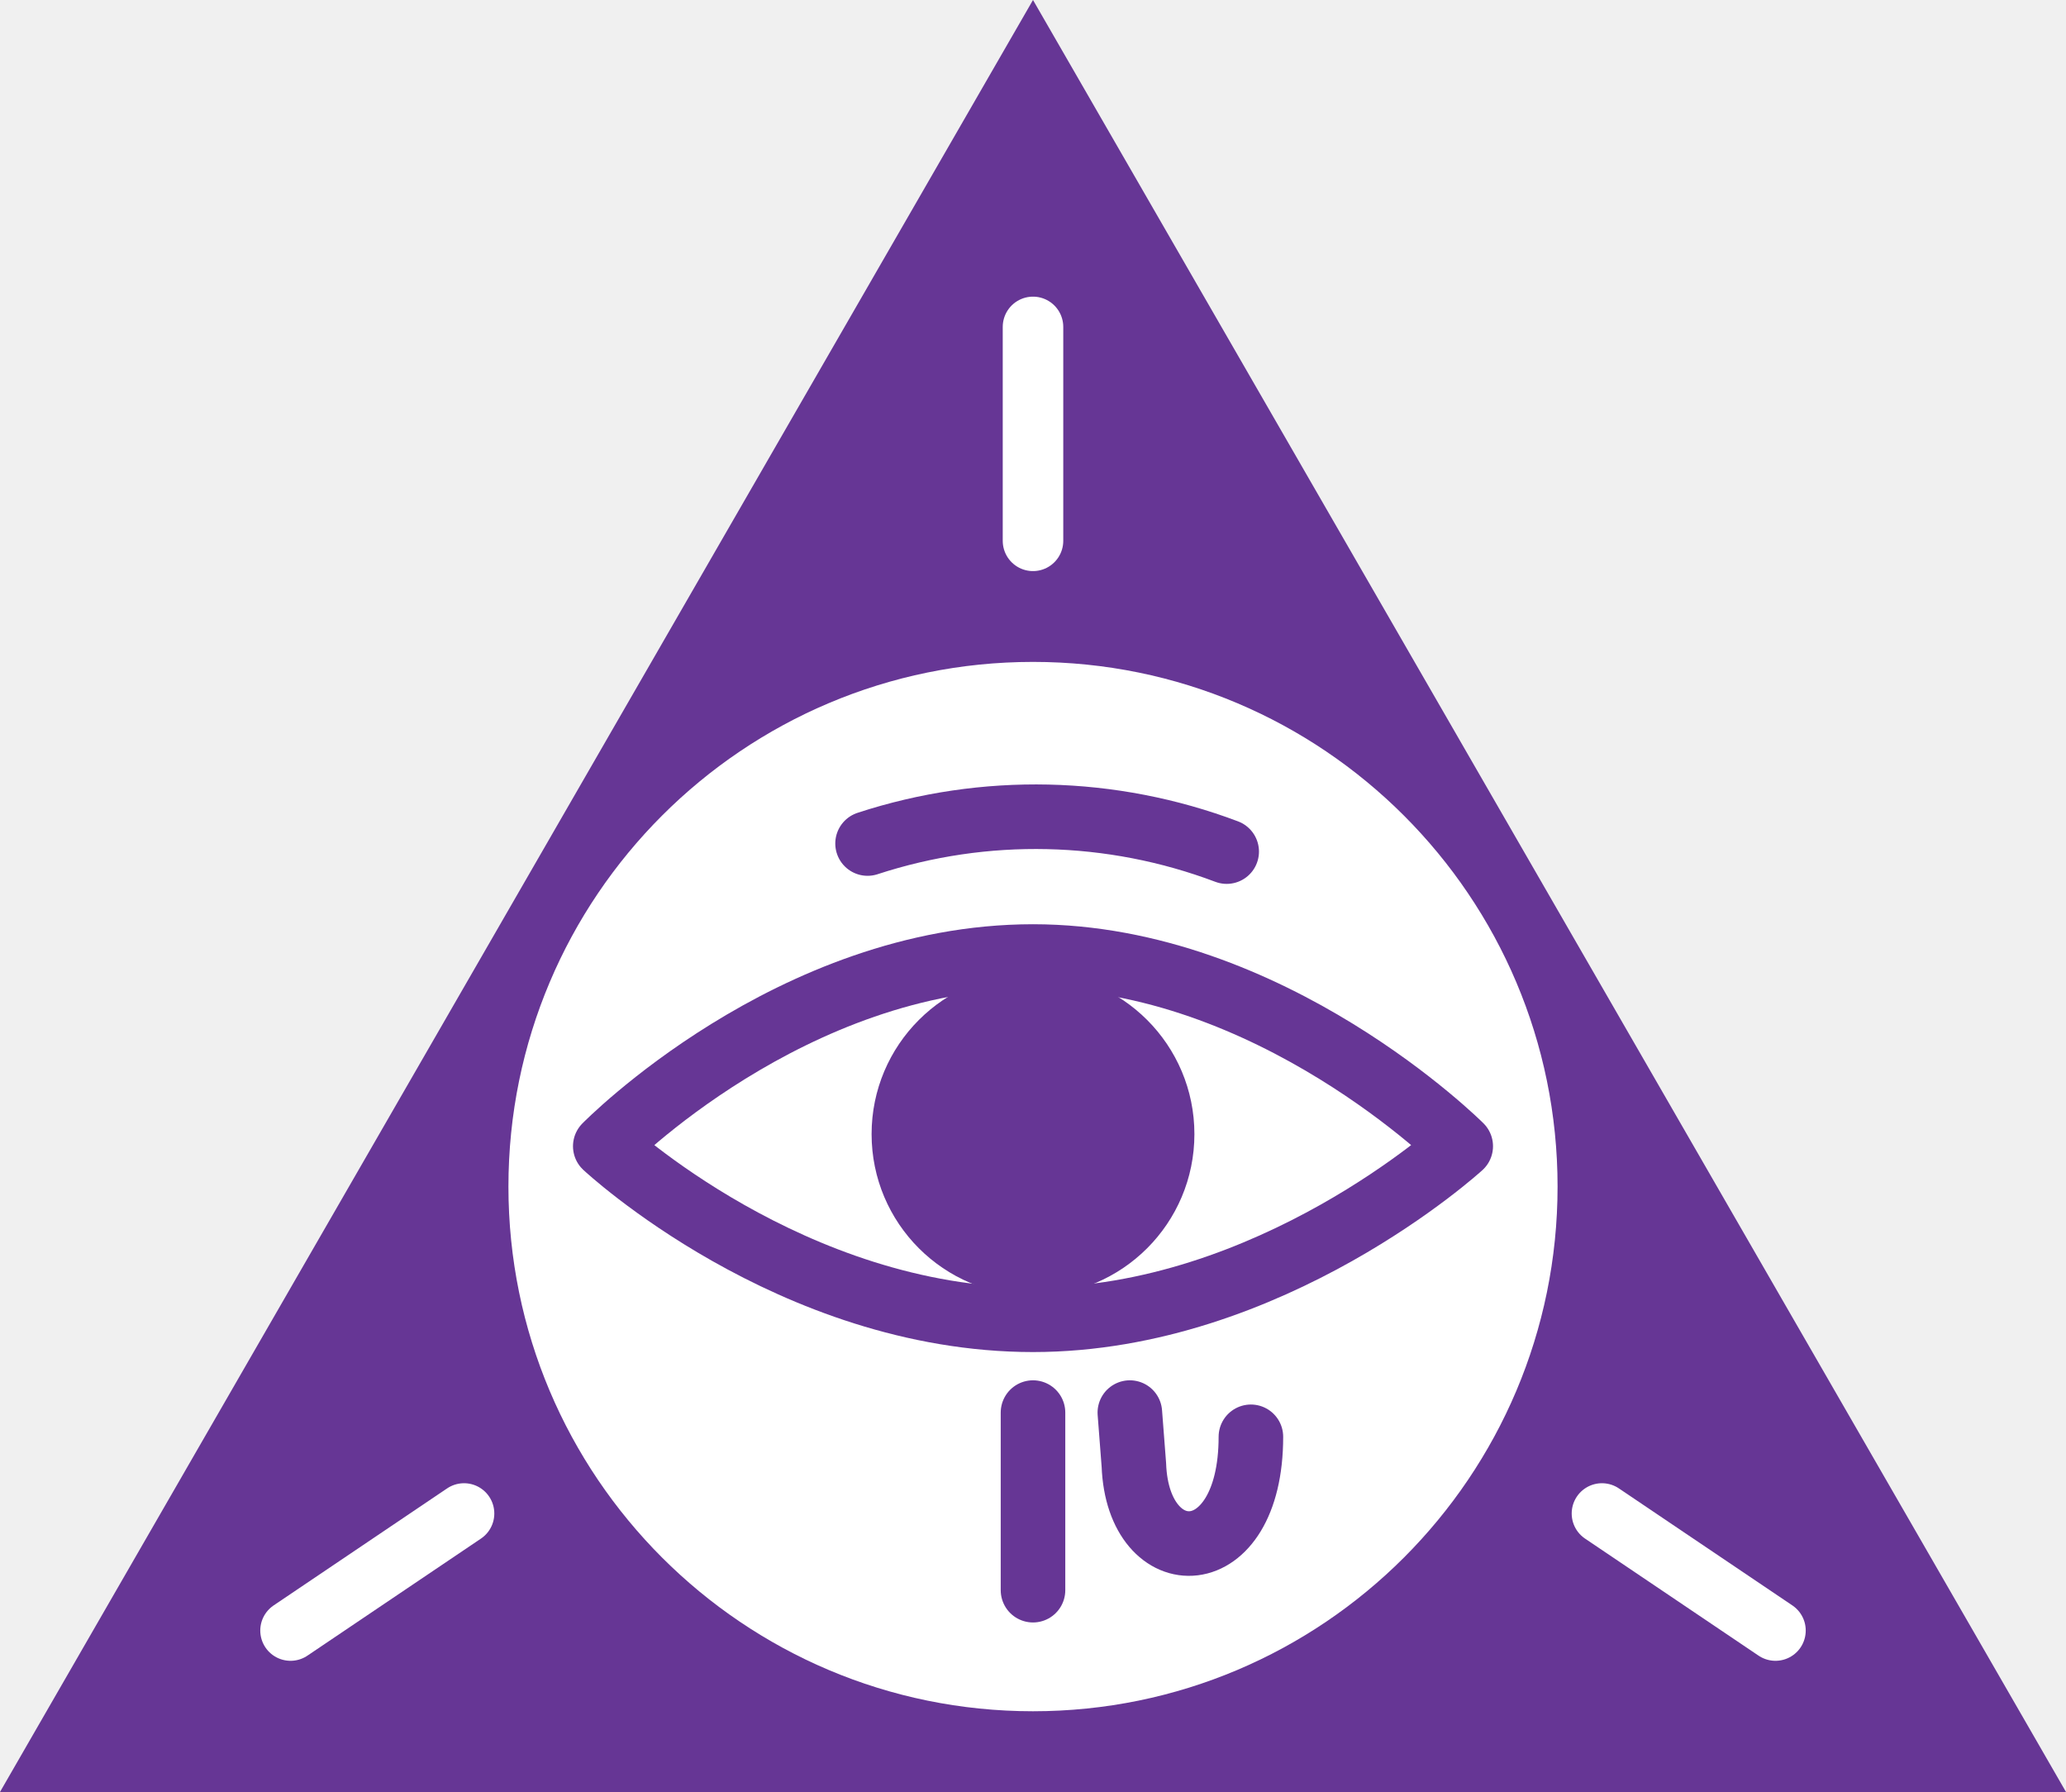
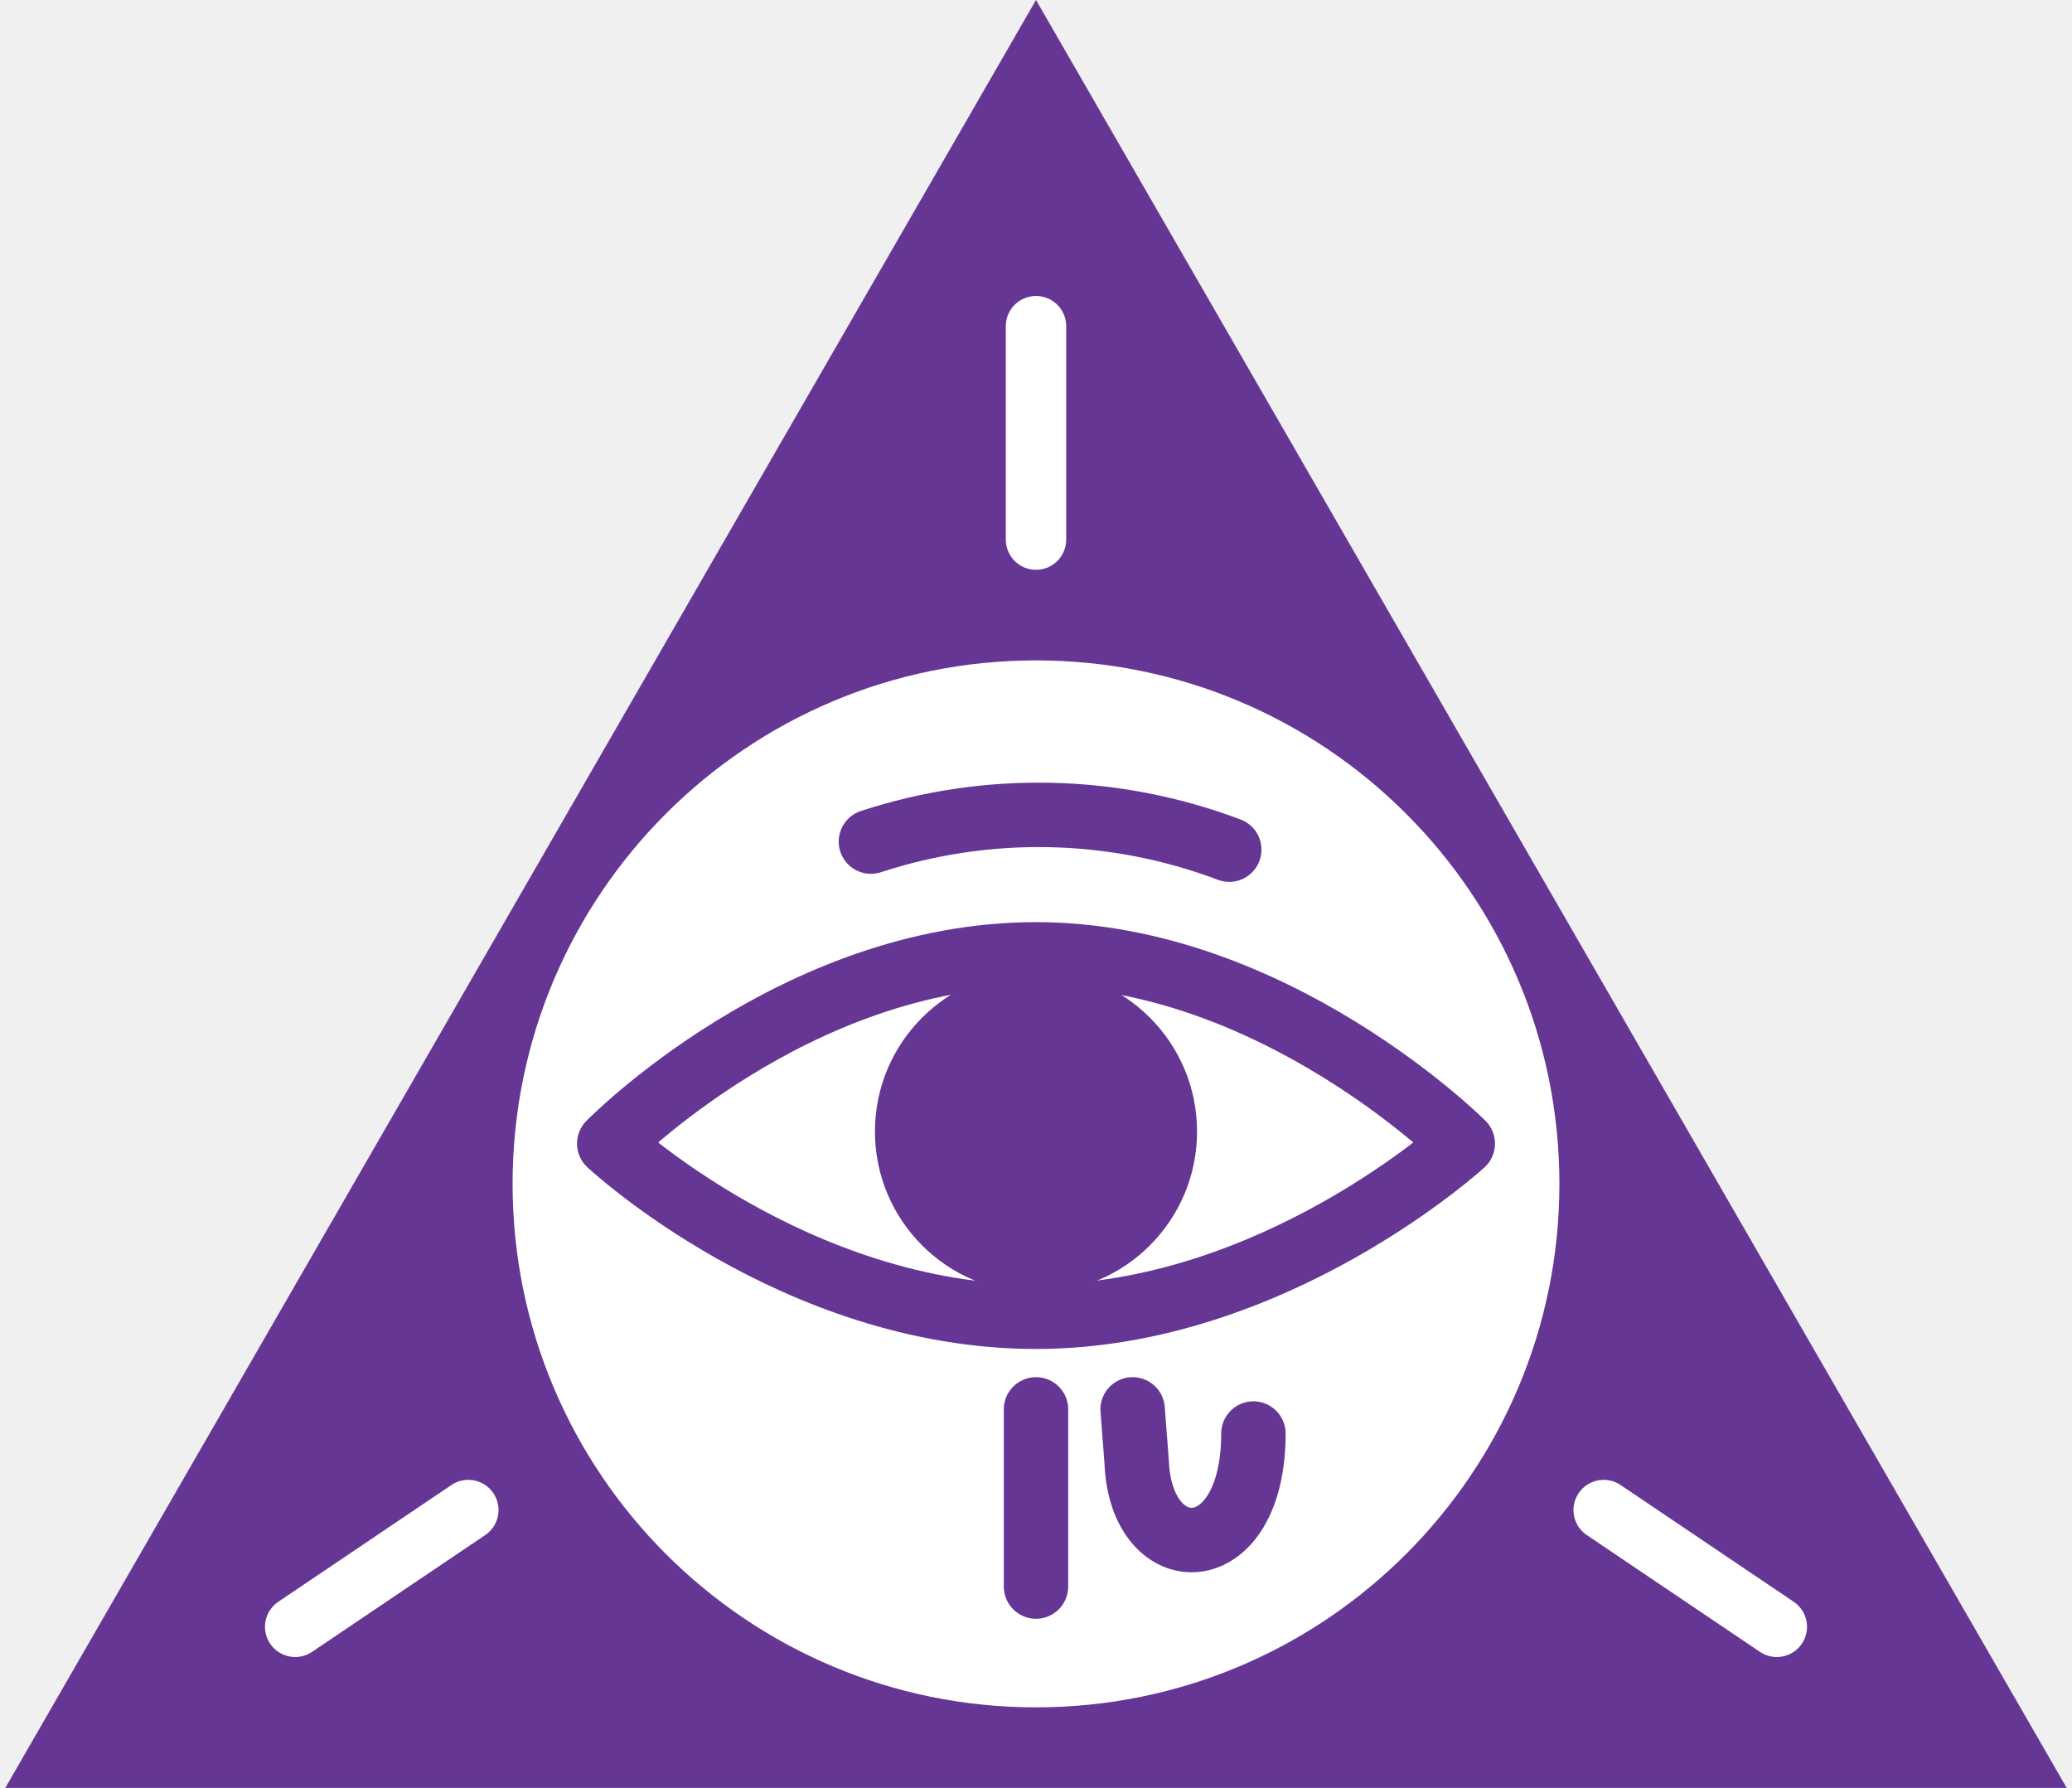
- <svg xmlns="http://www.w3.org/2000/svg" viewBox="0 0 512 444">
+ <svg xmlns="http://www.w3.org/2000/svg" height="44" width="51" viewBox="0 0 512 444">
  <path d="M512 444L256 0 0 444z" fill="#663695" />
  <circle cx="256" cy="294" r="130" fill="#fff" />
  <circle cx="256" cy="281" r="40" fill="#663695" />
  <path d="M256 350v44m24-44l1 13c1 27 29 27 29-7m-160-72s46-47 106-47c59 0 106 47 106 47s-47 43-106 43c-60 0-106-43-106-43zm65-75a134 134 0 0189 2" fill="none" stroke="#663695" stroke-width="16" stroke-linecap="round" stroke-linejoin="round" />
  <path d="M256 81v53m184 270l-43-29M72 404l43-29" fill="none" stroke="#fff" stroke-width="15" stroke-linecap="round" stroke-linejoin="round" />
</svg>
